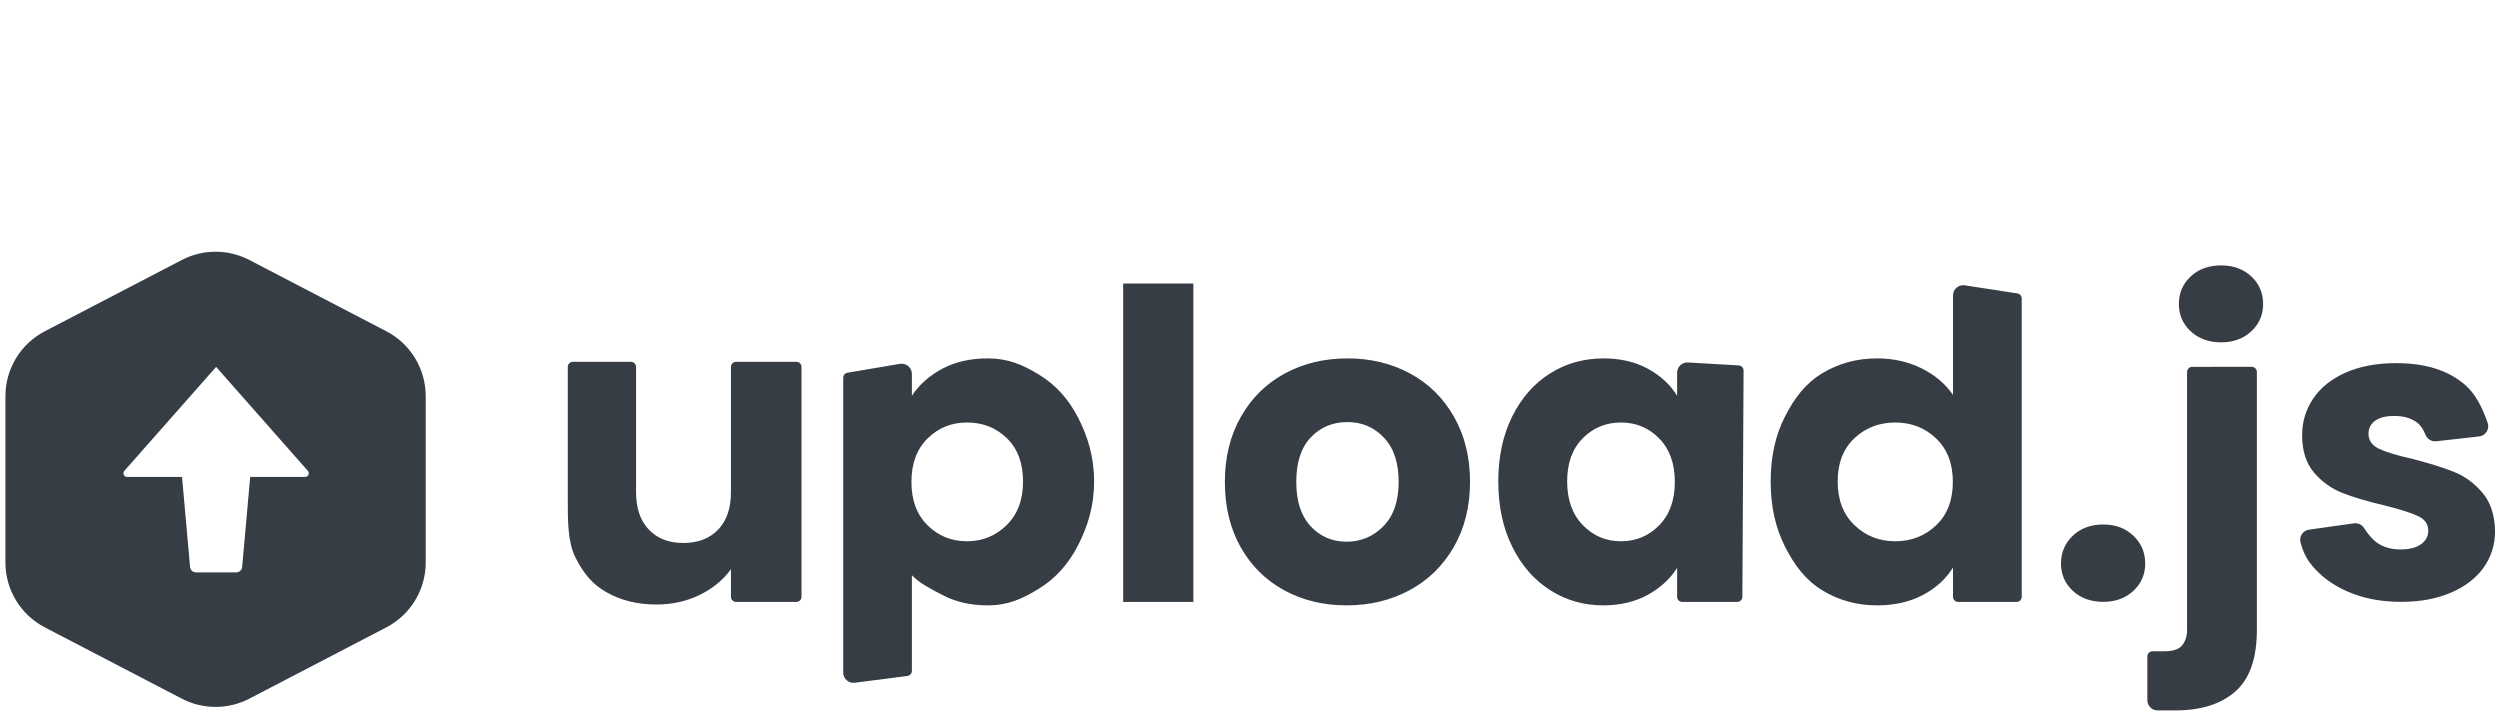
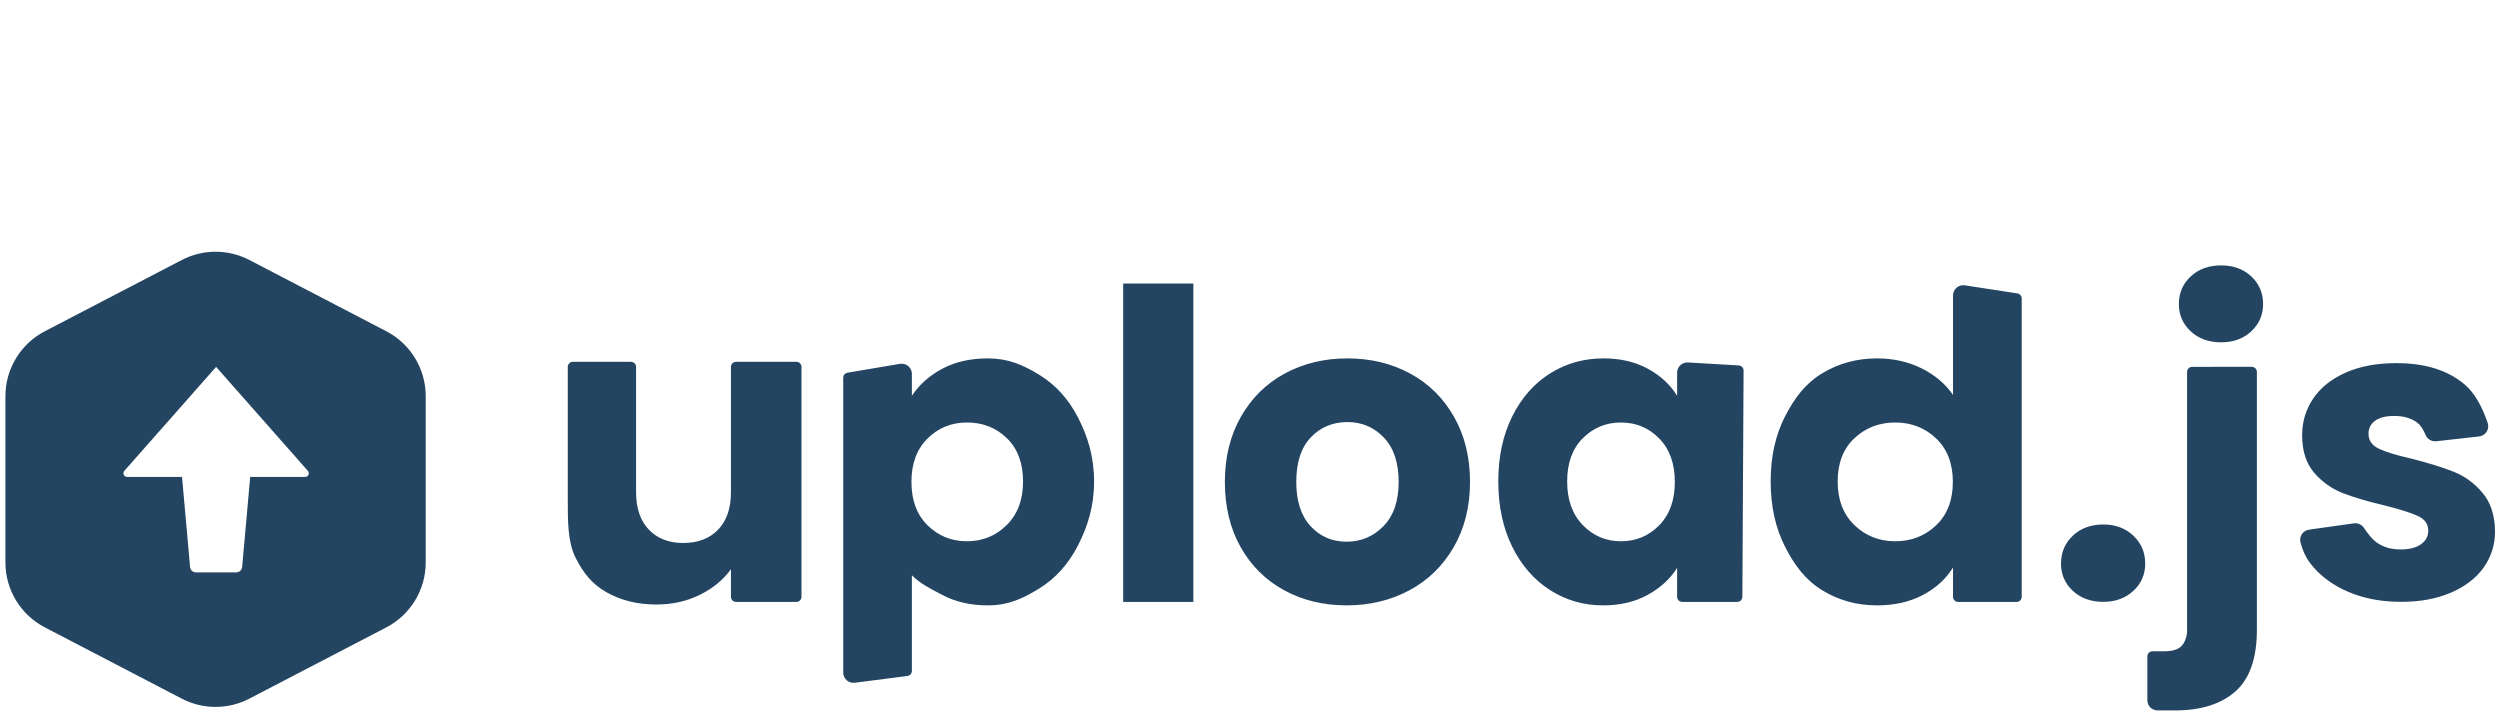
<svg xmlns="http://www.w3.org/2000/svg" viewBox="0 0 279 80" width="279" height="80">
-   <g fill="#373D44" fill-rule="evenodd" transform="translate(0, 28)">
+   <g fill="#244562" fill-rule="evenodd" transform="translate(0, 28)">
    <path d="M73.25 39.464c1.773 0 3.39-.36 4.85-1.08 1.462-.721 2.619-1.673 3.473-2.858v3.079c0 .315.255.57.57.57h6.734a.57.57 0 0 0 .571-.57V12.95a.57.57 0 0 0-.57-.571h-6.735a.57.57 0 0 0-.57.57v13.98c0 1.793-.476 3.186-1.429 4.178-.952.993-2.248 1.489-3.89 1.489-1.609 0-2.889-.496-3.841-1.489-.952-.992-1.428-2.385-1.428-4.178V12.95a.57.57 0 0 0-.571-.57h-6.48a.57.57 0 0 0-.57.57v14.842c0 2.337-.008 4.74.878 6.47.887 1.728 1.835 2.92 3.443 3.833 1.609.913 3.464 1.369 5.565 1.369Zm28.516 7.409V36.198c.935.937 1.962 1.441 3.423 2.21 1.46.768 3.143 1.152 5.047 1.152 2.266 0 3.89-.739 5.728-1.875 1.838-1.137 3.29-2.753 4.358-4.85 1.067-2.097 1.779-4.352 1.779-7.105s-.712-5.03-1.78-7.112c-1.066-2.08-2.519-3.681-4.357-4.802-1.839-1.12-3.462-1.82-5.728-1.82-1.937 0-3.627.384-5.072 1.152-1.444.769-2.577 1.777-3.398 3.026V13.73a1.142 1.142 0 0 0-1.332-1.126l-5.854.99a.57.57 0 0 0-.476.564v32.903a1.142 1.142 0 0 0 1.287 1.133l5.877-.756a.57.57 0 0 0 .498-.566Zm6.153-14.468c-1.729 0-3.194-.593-4.397-1.777-1.204-1.185-1.805-2.801-1.805-4.85 0-2.05.601-3.666 1.805-4.85 1.203-1.185 2.668-1.777 4.397-1.777 1.762 0 3.245.584 4.448 1.753 1.203 1.168 1.804 2.777 1.804 4.826 0 2.049-.61 3.673-1.83 4.874-1.22 1.2-2.694 1.8-4.422 1.8Zm25.261 6.77V3.64h-7.834v35.536h7.834Zm17.1.385c2.58 0 4.914-.56 7.006-1.68 2.09-1.121 3.742-2.73 4.952-4.827 1.211-2.097 1.817-4.522 1.817-7.275s-.598-5.179-1.793-7.275c-1.195-2.097-2.83-3.706-4.906-4.827-2.075-1.12-4.402-1.68-6.981-1.68-2.579 0-4.906.56-6.981 1.68-2.076 1.12-3.711 2.73-4.906 4.827-1.195 2.096-1.793 4.522-1.793 7.275 0 2.785.59 5.218 1.77 7.299 1.178 2.08 2.798 3.682 4.858 4.802 2.06 1.12 4.379 1.68 6.958 1.68Zm-.003-7.107c-1.608 0-2.946-.577-4.013-1.729-1.067-1.153-1.6-2.801-1.6-4.946 0-2.177.541-3.834 1.624-4.97 1.084-1.137 2.446-1.705 4.088-1.705 1.608 0 2.963.576 4.063 1.729 1.1 1.152 1.65 2.8 1.65 4.946 0 2.145-.567 3.793-1.7 4.946-1.132 1.152-2.503 1.729-4.112 1.729Zm28.63 7.107c1.878 0 3.525-.384 4.942-1.153 1.416-.768 2.522-1.776 3.318-3.025v3.223c0 .315.256.57.57.57h6.142a.57.57 0 0 0 .57-.567l.134-25.253a.57.57 0 0 0-.537-.573l-5.67-.332a1.142 1.142 0 0 0-1.209 1.14v2.584c-.764-1.249-1.854-2.257-3.27-3.026-1.417-.768-3.064-1.152-4.942-1.152-2.197 0-4.186.56-5.969 1.68-1.782 1.12-3.19 2.722-4.225 4.803-1.035 2.08-1.552 4.498-1.552 7.25 0 2.754.517 5.18 1.552 7.276 1.034 2.097 2.443 3.714 4.225 4.85 1.783 1.137 3.756 1.705 5.92 1.705Zm1.996-7.155c-1.675 0-3.095-.6-4.26-1.801-1.165-1.2-1.748-2.825-1.748-4.874 0-2.05.583-3.658 1.748-4.826 1.165-1.169 2.585-1.753 4.26-1.753 1.674 0 3.094.592 4.26 1.777 1.165 1.184 1.748 2.8 1.748 4.85 0 2.049-.583 3.665-1.749 4.85-1.165 1.184-2.585 1.777-4.26 1.777Zm28.583 7.155c1.937 0 3.636-.384 5.097-1.153 1.461-.768 2.585-1.792 3.373-3.073v3.27c0 .316.256.572.571.572h6.525a.57.57 0 0 0 .571-.571V5.31a.57.57 0 0 0-.484-.565l-5.867-.903a1.142 1.142 0 0 0-1.316 1.129v11.106c-.853-1.248-2.027-2.24-3.52-2.977-1.494-.736-3.144-1.104-4.95-1.104-2.265 0-4.317.56-6.156 1.68-1.838 1.12-3.057 2.722-4.124 4.803-1.067 2.08-1.6 4.498-1.6 7.25 0 2.754.533 5.18 1.6 7.276 1.067 2.097 2.286 3.714 4.124 4.85 1.839 1.137 3.89 1.705 6.156 1.705Zm41.812-26.622a.57.57 0 0 1 .57.571v28.77c0 3.188-.802 5.485-2.407 6.893-1.605 1.408-3.843 2.112-6.714 2.112h-1.96c-.631 0-1.143-.511-1.143-1.142v-4.89a.57.57 0 0 1 .571-.57h1.328c.864 0 1.482-.185 1.852-.525.37-.34.683-1.01.683-1.784V13.509a.57.57 0 0 1 .571-.57Zm-16.569 17.595c1.358 0 2.477.418 3.357 1.253.88.836 1.32 1.872 1.32 3.11 0 1.207-.44 2.22-1.32 3.04-.88.82-1.999 1.23-3.357 1.23-1.389 0-2.523-.41-3.403-1.23-.88-.82-1.32-1.833-1.32-3.04 0-1.238.44-2.274 1.32-3.11.88-.835 2.014-1.253 3.403-1.253Zm32.699-18.008c3.241 0 5.795.804 7.663 2.413 1.023.882 1.869 2.304 2.536 4.267a1.142 1.142 0 0 1-.953 1.502l-4.792.537a1.142 1.142 0 0 1-1.179-.69c-.27-.641-.568-1.09-.89-1.346-.664-.526-1.536-.789-2.617-.789-.926 0-1.636.178-2.13.534-.494.356-.74.843-.74 1.462 0 .743.393 1.3 1.18 1.671.787.371 2.014.743 3.681 1.114 1.914.495 3.473.982 4.677 1.462 1.204.48 2.261 1.253 3.172 2.32.91 1.068 1.381 2.5 1.412 4.294 0 1.516-.425 2.87-1.273 4.061-.85 1.191-2.069 2.127-3.658 2.808-1.59.68-3.435 1.021-5.534 1.021-2.253 0-4.26-.387-6.019-1.16-1.76-.774-3.149-1.834-4.167-3.18-.475-.627-.83-1.394-1.063-2.301a1.142 1.142 0 0 1 .947-1.415l5.017-.707c.434-.06.865.132 1.109.497.505.757.955 1.284 1.352 1.583.74.557 1.651.835 2.732.835.988 0 1.752-.193 2.292-.58.54-.387.81-.89.81-1.509 0-.742-.386-1.291-1.158-1.647-.771-.356-2.021-.75-3.75-1.184-1.852-.433-3.396-.89-4.63-1.369a8 8 0 0 1-3.195-2.274c-.895-1.037-1.343-2.437-1.343-4.2 0-1.486.409-2.84 1.227-4.062.818-1.222 2.022-2.189 3.612-2.9 1.59-.712 3.48-1.068 5.672-1.068Zm-55.916 6.626c1.79 0 3.31.592 4.556 1.777 1.246 1.184 1.87 2.8 1.87 4.85 0 2.049-.624 3.665-1.87 4.85-1.247 1.184-2.765 1.777-4.556 1.777s-3.31-.6-4.557-1.801c-1.246-1.2-1.87-2.825-1.87-4.874 0-2.05.624-3.658 1.87-4.826 1.247-1.169 2.766-1.753 4.557-1.753Zm36.374-17.533c1.359 0 2.478.41 3.357 1.23.88.82 1.32 1.848 1.32 3.086 0 1.207-.44 2.22-1.32 3.04-.88.82-1.998 1.23-3.357 1.23-1.389 0-2.523-.41-3.403-1.23-.88-.82-1.32-1.833-1.32-3.04 0-1.238.44-2.266 1.32-3.086.88-.82 2.014-1.23 3.403-1.23Z" fill-rule="nonzero" />
    <path d="m27.825 1.014 15.29 7.955a8.163 8.163 0 0 1 4.395 7.241v18.563a8.163 8.163 0 0 1-4.395 7.241l-15.29 7.956a8.163 8.163 0 0 1-7.535 0L5 42.014a8.163 8.163 0 0 1-4.395-7.24V16.21A8.163 8.163 0 0 1 5 8.969l15.29-7.955a8.163 8.163 0 0 1 7.535 0Zm-3.707 11.93L13.881 24.545a.41.41 0 0 0 .308.683h6.126l.897 10.048c.03.34.315.6.655.6h4.503c.34 0 .624-.26.654-.6l.897-10.049h6.127a.41.41 0 0 0 .308-.682L24.118 12.943Z" />
  </g>
</svg>
